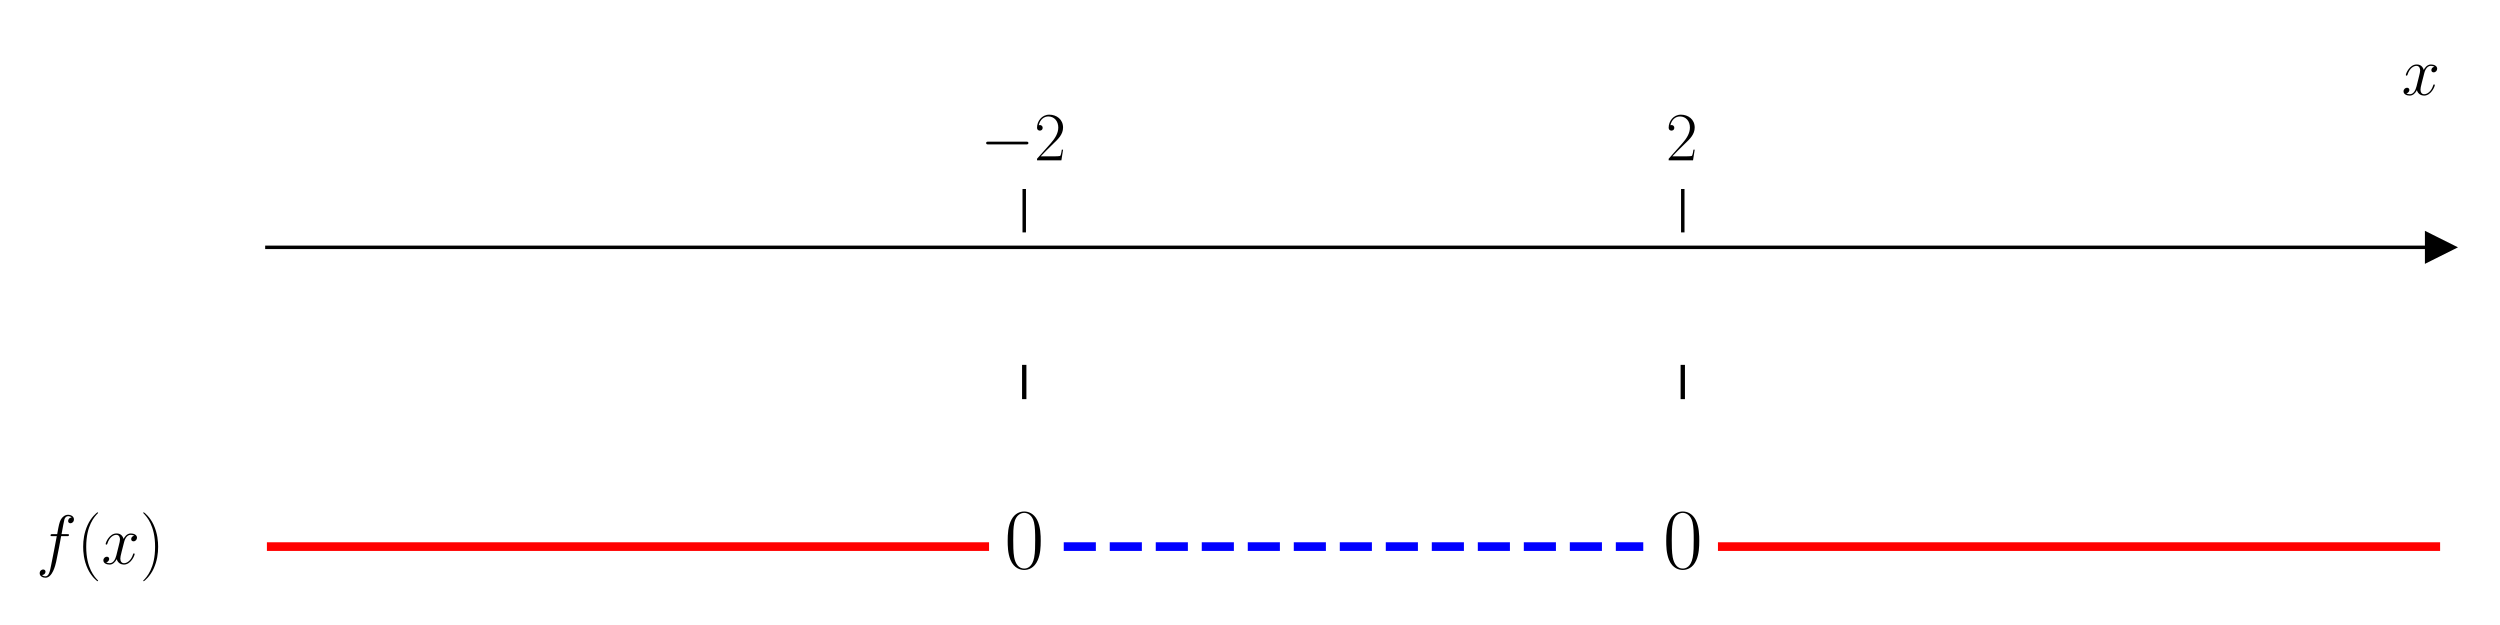
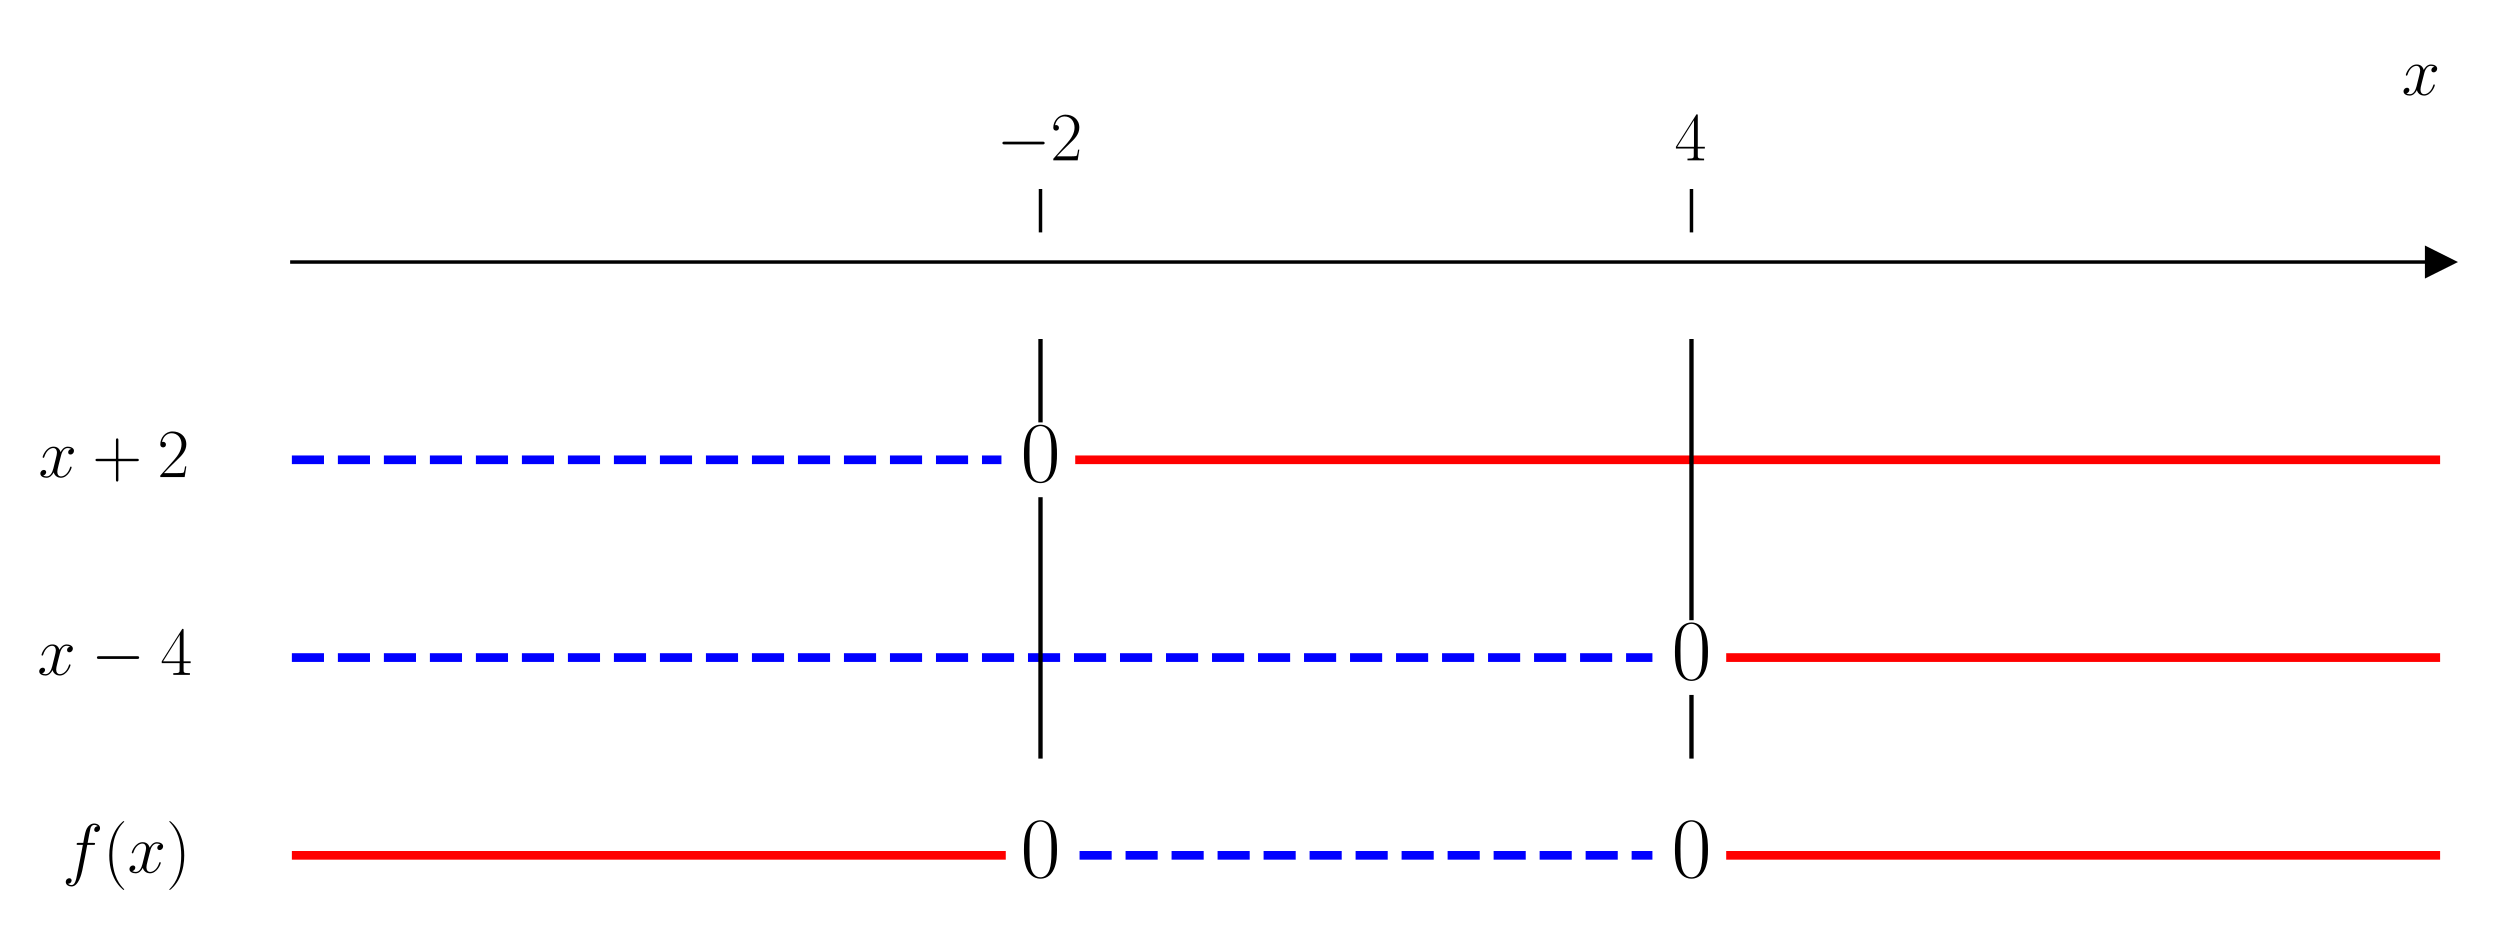
- <svg xmlns="http://www.w3.org/2000/svg" xmlns:xlink="http://www.w3.org/1999/xlink" width="576pt" height="144pt" viewBox="0 0 576 144" version="1.1">
+ <svg xmlns="http://www.w3.org/2000/svg" xmlns:xlink="http://www.w3.org/1999/xlink" width="576pt" height="216pt" viewBox="0 0 576 216" version="1.1">
  <defs>
    <style type="text/css">*{stroke-linejoin: round; stroke-linecap: butt}</style>
  </defs>
  <g id="figure_1">
    <g id="patch_1">
-       <path d="M 0 144  L 576 144  L 576 0  L 0 0  L 0 144  z " style="fill: none" />
+       <path d="M 0 216  L 576 216  L 576 0  L 0 0  L 0 216  z " style="fill: none" />
    </g>
    <g id="axes_1">
      <g id="patch_2">
-         <path d="M 61.495 129.384  L 562.2 129.384  L 562.2 53.539  L 61.495 53.539  L 61.495 129.384  z " style="fill: none" />
+         <path d="M 67.247 203.904  L 562.2 203.904  L 562.2 53.539  L 67.247 53.539  L 67.247 203.904  z " style="fill: none" />
      </g>
      <g id="matplotlib.axis_1">
        <g id="xtick_1">
          <g id="line2d_1">
            <defs>
-               <path id="m69c7e59041" d="M 0 0  L 0 -10  " style="stroke: #000000; stroke-width: 0.8" />
+               <path id="mb12746d42f" d="M 0 0  L 0 -10  " style="stroke: #000000; stroke-width: 0.8" />
            </defs>
            <g>
-               <use xlink:href="#m69c7e59041" x="235.983" y="53.539" style="stroke: #000000; stroke-width: 0.8" />
+               <use xlink:href="#mb12746d42f" x="239.731" y="53.539" style="stroke: #000000; stroke-width: 0.8" />
            </g>
          </g>
          <g id="text_1">
-             <g transform="translate(225.8822 36.93918) scale(0.16 -0.16)">
+             <g transform="translate(229.6295 36.93918) scale(0.16 -0.16)">
              <defs>
                <path id="CMSY10-0" d="M 4218 1472  C 4326 1472 4442 1472 4442 1600  C 4442 1728 4326 1728 4218 1728  L 755 1728  C 646 1728 531 1728 531 1600  C 531 1472 646 1472 755 1472  L 4218 1472  z " transform="scale(0.015625)" />
                <path id="CMR17-32" d="M 2669 989  L 2554 989  C 2490 536 2438 459 2413 420  C 2381 369 1920 369 1830 369  L 602 369  C 832 619 1280 1072 1824 1597  C 2214 1967 2669 2402 2669 3035  C 2669 3790 2067 4224 1395 4224  C 691 4224 262 3604 262 3030  C 262 2780 448 2748 525 2748  C 589 2748 781 2787 781 3010  C 781 3207 614 3264 525 3264  C 486 3264 448 3258 422 3245  C 544 3790 915 4058 1306 4058  C 1862 4058 2227 3617 2227 3035  C 2227 2479 1901 2000 1536 1584  L 262 146  L 262 0  L 2515 0  L 2669 989  z " transform="scale(0.015625)" />
              </defs>
              <use xlink:href="#CMSY10-0" transform="scale(0.996264)" />
              <use xlink:href="#CMR17-32" transform="translate(77.48747 0) scale(0.996264)" />
            </g>
          </g>
        </g>
        <g id="xtick_2">
          <g id="line2d_2">
            <g>
-               <use xlink:href="#m69c7e59041" x="387.712" y="53.539" style="stroke: #000000; stroke-width: 0.8" />
+               <use xlink:href="#mb12746d42f" x="389.716" y="53.539" style="stroke: #000000; stroke-width: 0.8" />
            </g>
          </g>
          <g id="text_2">
-             <g transform="translate(383.81 36.93918) scale(0.16 -0.16)">
-               <use xlink:href="#CMR17-32" transform="scale(0.996264)" />
+             <g transform="translate(385.8143 36.93918) scale(0.16 -0.16)">
+               <defs>
+                 <path id="CMR17-34" d="M 2150 4122  C 2150 4256 2144 4256 2029 4256  L 128 1254  L 128 1088  L 1779 1088  L 1779 457  C 1779 224 1766 160 1318 160  L 1197 160  L 1197 0  C 1402 0 1747 0 1965 0  C 2182 0 2528 0 2733 0  L 2733 160  L 2611 160  C 2163 160 2150 224 2150 457  L 2150 1088  L 2803 1088  L 2803 1254  L 2150 1254  L 2150 4122  z M 1798 3703  L 1798 1254  L 256 1254  L 1798 3703  z " transform="scale(0.015625)" />
+               </defs>
+               <use xlink:href="#CMR17-34" transform="scale(0.996264)" />
            </g>
          </g>
        </g>
        <g id="text_3">
          <g transform="translate(553.3306 21.86959) scale(0.16 -0.16)">
            <defs>
              <path id="CMMI12-78" d="M 3034 2606  C 2829 2567 2752 2414 2752 2293  C 2752 2139 2874 2088 2963 2088  C 3155 2088 3290 2254 3290 2427  C 3290 2695 2982 2816 2714 2816  C 2323 2816 2106 2433 2048 2312  C 1901 2816 1504 2816 1389 2816  C 736 2816 390 1980 390 1839  C 390 1814 416 1782 461 1782  C 512 1782 525 1820 538 1846  C 755 2555 1184 2689 1370 2689  C 1658 2689 1715 2420 1715 2267  C 1715 2127 1677 1980 1600 1673  L 1382 798  C 1286 415 1101 64 762 64  C 730 64 570 64 435 147  C 666 192 717 383 717 460  C 717 588 621 664 499 664  C 346 664 179 530 179 326  C 179 57 480 -64 755 -64  C 1062 -64 1280 179 1414 441  C 1517 64 1837 -64 2074 -64  C 2726 -64 3072 773 3072 913  C 3072 945 3046 971 3008 971  C 2950 971 2944 939 2925 888  C 2752 326 2381 64 2093 64  C 1869 64 1747 230 1747 492  C 1747 632 1773 734 1875 1156  L 2099 2024  C 2195 2408 2413 2689 2707 2689  C 2720 2689 2899 2689 3034 2606  z " transform="scale(0.015625)" />
            </defs>
            <use xlink:href="#CMMI12-78" transform="scale(0.996264)" />
          </g>
        </g>
      </g>
      <g id="matplotlib.axis_2" />
      <g id="line2d_3">
        <defs>
-           <path id="m68a33858c8" d="M 3 0  L -3 -3  L -3 3  z " style="stroke: #000000; stroke-linejoin: miter" />
+           <path id="m640ab988a5" d="M 3 0  L -3 -3  L -3 3  z " style="stroke: #000000; stroke-linejoin: miter" />
        </defs>
        <g>
-           <use xlink:href="#m68a33858c8" x="562.2" y="56.986" style="stroke: #000000; stroke-linejoin: miter" />
+           <use xlink:href="#m640ab988a5" x="562.2" y="60.373" style="stroke: #000000; stroke-linejoin: miter" />
        </g>
      </g>
      <g id="line2d_4">
-         <path d="M 61.495 125.936  L 226.879 125.936  " clip-path="url(#p03f5b96f6d)" style="fill: none; stroke: #ff0000; stroke-width: 2; stroke-linecap: square" />
+         <path d="M 67.247 105.939  L 230.731 105.939  " clip-path="url(#p761140335d)" style="fill: none; stroke-dasharray: 7.4,3.2; stroke-dashoffset: 0; stroke: #0000ff; stroke-width: 2" />
      </g>
      <g id="line2d_5">
-         <path d="M 245.087 125.936  L 378.608 125.936  " clip-path="url(#p03f5b96f6d)" style="fill: none; stroke-dasharray: 7.4,3.2; stroke-dashoffset: 0; stroke: #0000ff; stroke-width: 2" />
+         <path d="M 248.73 105.939  L 562.2 105.939  " clip-path="url(#p761140335d)" style="fill: none; stroke: #ff0000; stroke-width: 2; stroke-linecap: square" />
      </g>
      <g id="line2d_6">
-         <path d="M 396.816 125.936  L 562.2 125.936  " clip-path="url(#p03f5b96f6d)" style="fill: none; stroke: #ff0000; stroke-width: 2; stroke-linecap: square" />
+         <path d="M 67.247 151.504  L 380.717 151.504  " clip-path="url(#p761140335d)" style="fill: none; stroke-dasharray: 7.4,3.2; stroke-dashoffset: 0; stroke: #0000ff; stroke-width: 2" />
      </g>
      <g id="line2d_7">
-         <path d="M 235.983 91.461  L 235.983 84.566  " clip-path="url(#p03f5b96f6d)" style="fill: none; stroke: #000000; stroke-linecap: square" />
+         <path d="M 398.715 151.504  L 562.2 151.504  " clip-path="url(#p761140335d)" style="fill: none; stroke: #ff0000; stroke-width: 2; stroke-linecap: square" />
      </g>
      <g id="line2d_8">
-         <path d="M 387.712 91.461  L 387.712 84.566  " clip-path="url(#p03f5b96f6d)" style="fill: none; stroke: #000000; stroke-linecap: square" />
+         <path d="M 67.247 197.069  L 230.731 197.069  " clip-path="url(#p761140335d)" style="fill: none; stroke: #ff0000; stroke-width: 2; stroke-linecap: square" />
+       </g>
+       <g id="line2d_9">
+         <path d="M 248.73 197.069  L 380.717 197.069  " clip-path="url(#p761140335d)" style="fill: none; stroke-dasharray: 7.4,3.2; stroke-dashoffset: 0; stroke: #0000ff; stroke-width: 2" />
+       </g>
+       <g id="line2d_10">
+         <path d="M 398.715 197.069  L 562.2 197.069  " clip-path="url(#p761140335d)" style="fill: none; stroke: #ff0000; stroke-width: 2; stroke-linecap: square" />
+       </g>
+       <g id="line2d_11">
+         <path d="M 239.731 174.286  L 239.731 115.052  " clip-path="url(#p761140335d)" style="fill: none; stroke: #000000; stroke-linecap: square" />
+       </g>
+       <g id="line2d_12">
+         <path d="M 239.731 96.826  L 239.731 78.599  " clip-path="url(#p761140335d)" style="fill: none; stroke: #000000; stroke-linecap: square" />
+       </g>
+       <g id="line2d_13">
+         <path d="M 389.716 174.286  L 389.716 160.617  " clip-path="url(#p761140335d)" style="fill: none; stroke: #000000; stroke-linecap: square" />
+       </g>
+       <g id="line2d_14">
+         <path d="M 389.716 142.391  L 389.716 78.599  " clip-path="url(#p761140335d)" style="fill: none; stroke: #000000; stroke-linecap: square" />
      </g>
      <g id="patch_3">
-         <path d="M 61.495 129.384  L 61.495 53.539  " style="fill: none" />
+         <path d="M 67.247 203.904  L 67.247 53.539  " style="fill: none" />
      </g>
      <g id="patch_4">
-         <path d="M 562.2 129.384  L 562.2 53.539  " style="fill: none" />
+         <path d="M 562.2 203.904  L 562.2 53.539  " style="fill: none" />
      </g>
      <g id="patch_5">
-         <path d="M 61.495 56.986  L 562.2 56.986  " style="fill: none; stroke: #000000; stroke-width: 0.8; stroke-linejoin: miter; stroke-linecap: square" />
+         <path d="M 67.247 60.373  L 562.2 60.373  " style="fill: none; stroke: #000000; stroke-width: 0.8; stroke-linejoin: miter; stroke-linecap: square" />
      </g>
      <g id="patch_6">
-         <path d="M 61.495 53.539  L 562.2 53.539  " style="fill: none" />
+         <path d="M 67.247 53.539  L 562.2 53.539  " style="fill: none" />
      </g>
      <g id="text_4">
-         <g transform="translate(8.331597 129.9212) scale(0.16 -0.16)">
+         <g transform="translate(8.8515 109.9236) scale(0.16 -0.16)">
+           <defs>
+             <path id="CMR17-2b" d="M 2413 1472  L 4109 1472  C 4198 1472 4307 1472 4307 1580  C 4307 1695 4205 1695 4109 1695  L 2413 1695  L 2413 3386  C 2413 3475 2413 3584 2304 3584  C 2189 3584 2189 3482 2189 3386  L 2189 1695  L 493 1695  C 403 1695 294 1695 294 1587  C 294 1472 397 1472 493 1472  L 2189 1472  L 2189 -218  C 2189 -307 2189 -416 2298 -416  C 2413 -416 2413 -314 2413 -218  L 2413 1472  z " transform="scale(0.015625)" />
+           </defs>
+           <use xlink:href="#CMMI12-78" transform="scale(0.996264)" />
+           <use xlink:href="#CMR17-2b" transform="translate(77.57327 0) scale(0.996264)" />
+           <use xlink:href="#CMR17-32" transform="translate(171.4273 0) scale(0.996264)" />
+         </g>
+       </g>
+       <g id="text_5">
+         <g transform="translate(235.1615 110.9193) scale(0.2 -0.2)">
+           <defs>
+             <path id="CMR17-30" d="M 2688 2025  C 2688 2416 2682 3080 2413 3591  C 2176 4039 1798 4198 1466 4198  C 1158 4198 768 4058 525 3597  C 269 3118 243 2524 243 2025  C 243 1661 250 1106 448 619  C 723 -39 1216 -128 1466 -128  C 1760 -128 2208 -7 2470 600  C 2662 1042 2688 1559 2688 2025  z M 1466 -26  C 1056 -26 813 325 723 812  C 653 1188 653 1738 653 2096  C 653 2588 653 2997 736 3387  C 858 3929 1216 4096 1466 4096  C 1728 4096 2067 3923 2189 3400  C 2272 3036 2278 2607 2278 2096  C 2278 1680 2278 1169 2202 792  C 2067 95 1690 -26 1466 -26  z " transform="scale(0.015625)" />
+           </defs>
+           <use xlink:href="#CMR17-30" transform="scale(0.996264)" />
+         </g>
+       </g>
+       <g id="text_6">
+         <g transform="translate(8.593039 155.4888) scale(0.16 -0.16)">
+           <use xlink:href="#CMMI12-78" transform="scale(0.996264)" />
+           <use xlink:href="#CMSY10-0" transform="translate(77.57327 0) scale(0.996264)" />
+           <use xlink:href="#CMR17-34" transform="translate(177.1999 0) scale(0.996264)" />
+         </g>
+       </g>
+       <g id="text_7">
+         <g transform="translate(385.1473 156.4844) scale(0.2 -0.2)">
+           <use xlink:href="#CMR17-30" transform="scale(0.996264)" />
+         </g>
+       </g>
+       <g id="text_8">
+         <g transform="translate(14.34475 201.054) scale(0.16 -0.16)">
          <defs>
            <path id="CMMI12-66" d="M 2854 2566  C 2982 2566 3034 2566 3034 2688  C 3034 2752 2982 2752 2867 2752  L 2349 2752  C 2470 3429 2560 3897 2611 4107  C 2650 4265 2784 4416 2950 4416  C 3085 4416 3219 4358 3283 4298  C 3034 4272 2957 4082 2957 3969  C 2957 3837 3053 3759 3174 3759  C 3302 3759 3494 3870 3494 4119  C 3494 4393 3226 4544 2944 4544  C 2669 4544 2400 4334 2272 4078  C 2157 3848 2093 3611 1946 2752  L 1517 2752  C 1395 2752 1331 2752 1331 2637  C 1331 2566 1370 2566 1498 2566  L 1907 2566  C 1792 1976 1530 542 1382 -137  C 1274 -689 1178 -1152 858 -1152  C 838 -1152 653 -1152 538 -1031  C 864 -1005 864 -726 864 -720  C 864 -593 768 -517 646 -517  C 518 -517 326 -625 326 -867  C 326 -1140 608 -1280 858 -1280  C 1510 -1280 1779 -118 1850 199  C 1965 688 2278 2376 2310 2566  L 2854 2566  z " transform="scale(0.015625)" />
            <path id="CMR17-28" d="M 1958 -1561  C 1958 -1555 1958 -1542 1939 -1523  C 1645 -1224 858 -407 858 1581  C 858 3569 1632 4379 1946 4697  C 1946 4704 1958 4717 1958 4736  C 1958 4755 1939 4768 1914 4768  C 1843 4768 1299 4296 986 3594  C 666 2887 576 2199 576 1588  C 576 1128 621 351 1005 -471  C 1312 -1135 1837 -1600 1914 -1600  C 1946 -1600 1958 -1587 1958 -1561  z " transform="scale(0.015625)" />
            <path id="CMR17-29" d="M 1683 1581  C 1683 2040 1638 2817 1254 3639  C 947 4303 422 4768 346 4768  C 326 4768 301 4761 301 4729  C 301 4717 307 4710 314 4697  C 621 4378 1402 3568 1402 1584  C 1402 -407 627 -1217 314 -1537  C 307 -1549 301 -1556 301 -1568  C 301 -1600 326 -1600 346 -1600  C 416 -1600 960 -1128 1274 -426  C 1594 281 1683 969 1683 1581  z " transform="scale(0.015625)" />
          </defs>
          <use xlink:href="#CMMI12-66" transform="scale(0.996264)" />
          <use xlink:href="#CMR17-28" transform="translate(58.72031 0) scale(0.996264)" />
          <use xlink:href="#CMMI12-78" transform="translate(94.00107 0) scale(0.996264)" />
          <use xlink:href="#CMR17-29" transform="translate(149.4351 0) scale(0.996264)" />
        </g>
      </g>
-       <g id="text_5">
-         <g transform="translate(231.4142 130.9169) scale(0.2 -0.2)">
-           <defs>
-             <path id="CMR17-30" d="M 2688 2025  C 2688 2416 2682 3080 2413 3591  C 2176 4039 1798 4198 1466 4198  C 1158 4198 768 4058 525 3597  C 269 3118 243 2524 243 2025  C 243 1661 250 1106 448 619  C 723 -39 1216 -128 1466 -128  C 1760 -128 2208 -7 2470 600  C 2662 1042 2688 1559 2688 2025  z M 1466 -26  C 1056 -26 813 325 723 812  C 653 1188 653 1738 653 2096  C 653 2588 653 2997 736 3387  C 858 3929 1216 4096 1466 4096  C 1728 4096 2067 3923 2189 3400  C 2272 3036 2278 2607 2278 2096  C 2278 1680 2278 1169 2202 792  C 2067 95 1690 -26 1466 -26  z " transform="scale(0.015625)" />
-           </defs>
+       <g id="text_9">
+         <g transform="translate(235.1615 202.0496) scale(0.2 -0.2)">
          <use xlink:href="#CMR17-30" transform="scale(0.996264)" />
        </g>
      </g>
-       <g id="text_6">
-         <g transform="translate(383.1429 130.9169) scale(0.2 -0.2)">
+       <g id="text_10">
+         <g transform="translate(385.1473 202.0496) scale(0.2 -0.2)">
          <use xlink:href="#CMR17-30" transform="scale(0.996264)" />
        </g>
      </g>
    </g>
  </g>
  <defs>
-     <clipPath id="p03f5b96f6d">
-       <rect x="61.495" y="53.539" width="500.705" height="75.845" />
+     <clipPath id="p761140335d">
+       <rect x="67.247" y="53.539" width="494.953" height="150.365" />
    </clipPath>
  </defs>
</svg>
